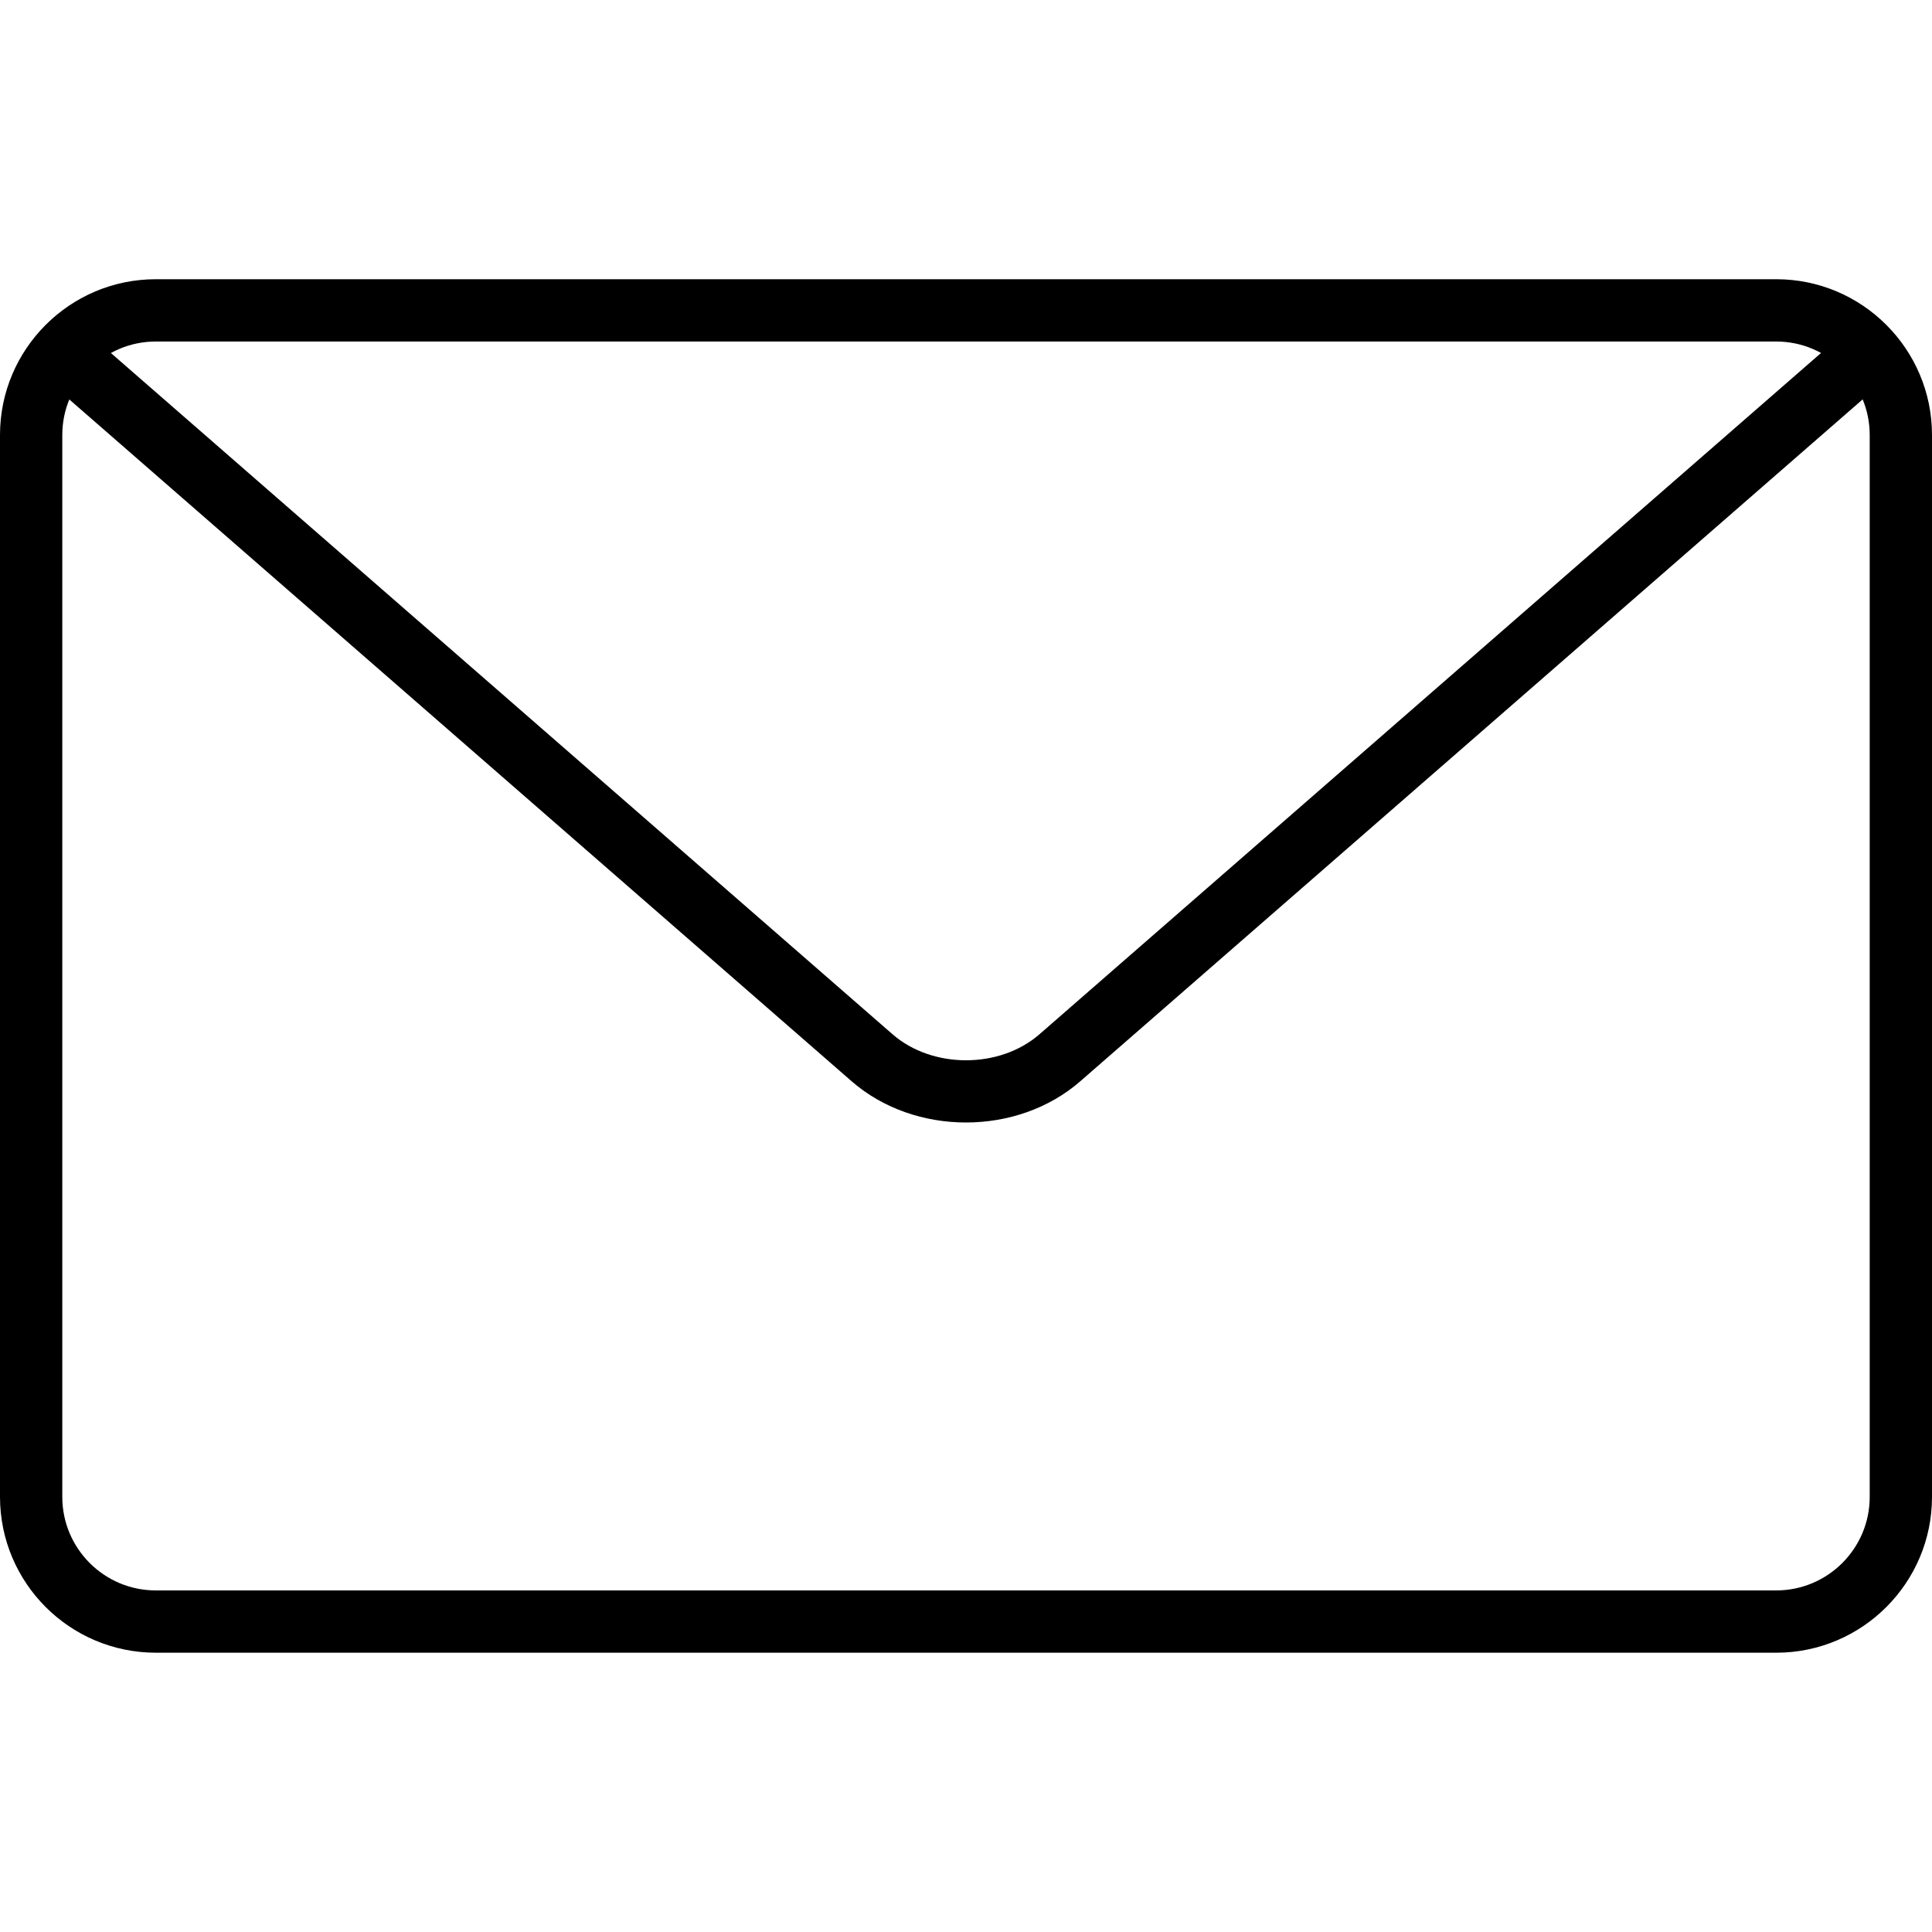
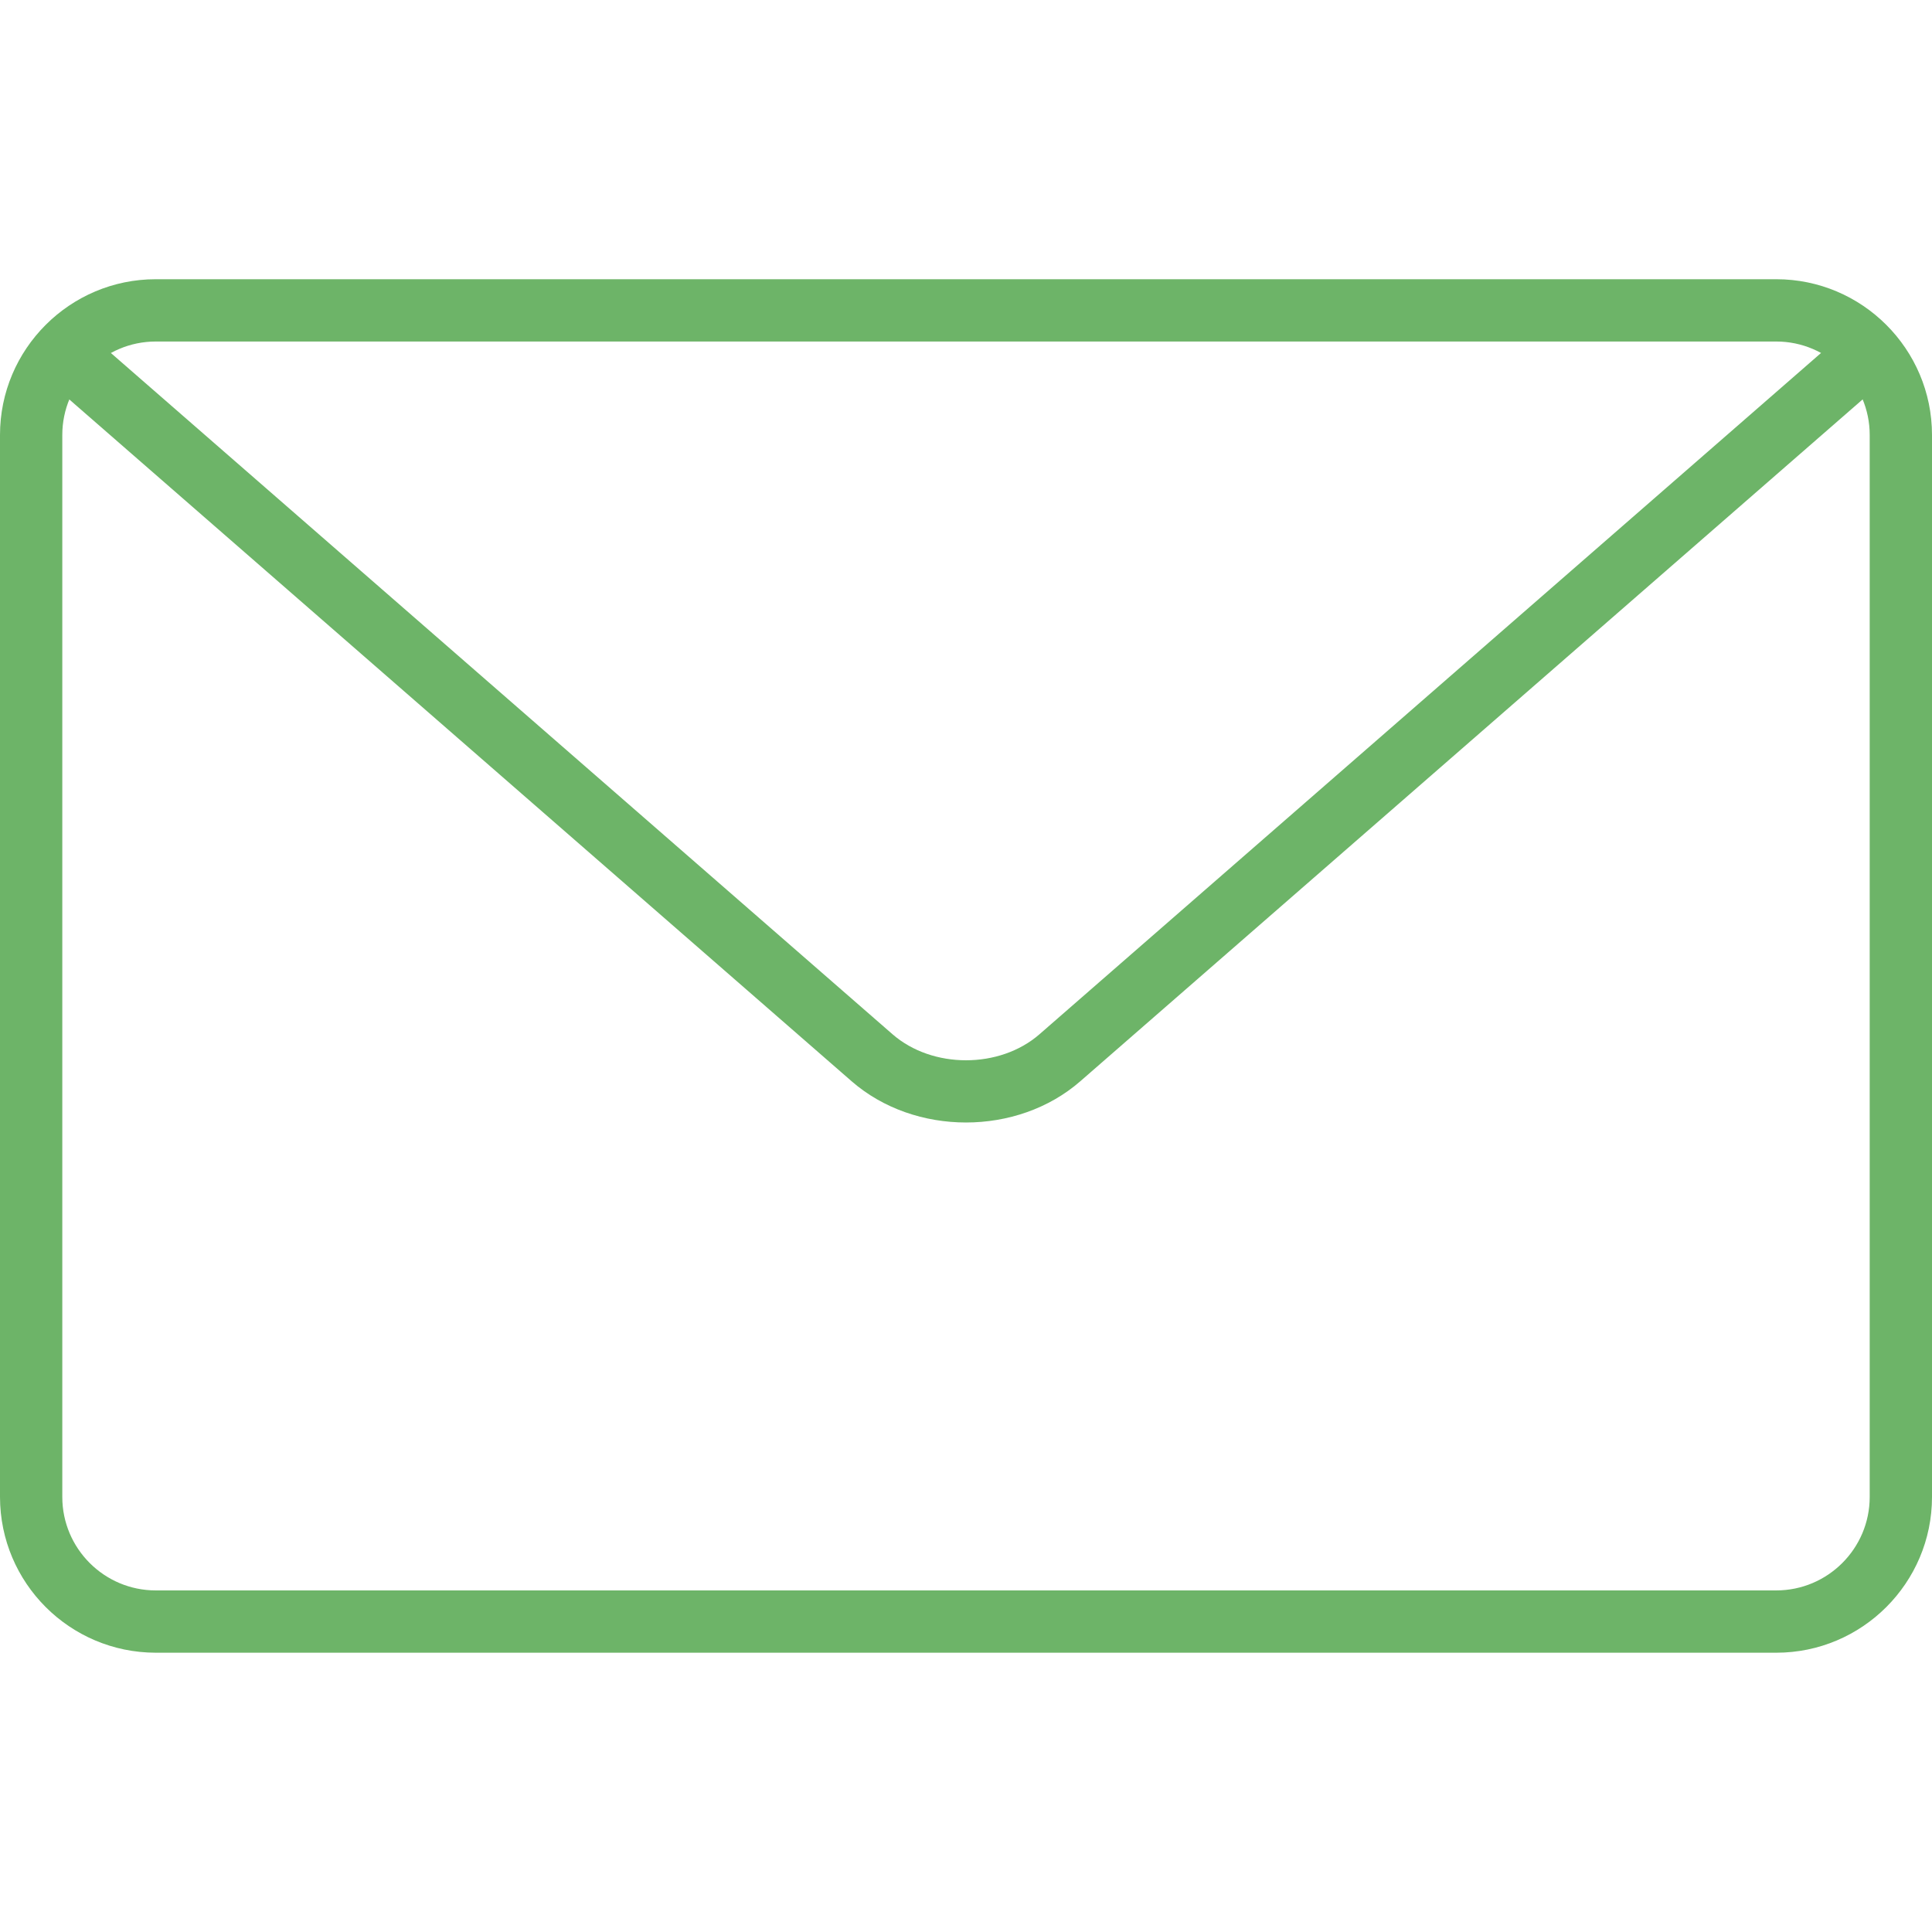
- <svg xmlns="http://www.w3.org/2000/svg" viewBox="0 0 31.012 31.012">
+ <svg xmlns="http://www.w3.org/2000/svg" viewBox="0 0 31.012 31.012" fill="#6db468">
  <path d="M28.512 26.529H2.5a2.503 2.503 0 0 1-2.5-2.5V6.982c0-1.379 1.122-2.5 2.5-2.5h26.012c1.378 0 2.5 1.121 2.5 2.5v17.047c0 1.379-1.122 2.5-2.5 2.5zM2.5 5.482c-.827 0-1.5.673-1.5 1.5v17.047c0 .827.673 1.5 1.5 1.5h26.012c.827 0 1.5-.673 1.5-1.5V6.982c0-.827-.673-1.5-1.5-1.5H2.5z" />
  <path d="M15.506 18.018c-.665 0-1.33-.221-1.836-.662L.891 6.219a.5.5 0 1 1 .658-.754l12.778 11.137c.64.557 1.72.556 2.358 0L29.46 5.466a.497.497 0 0 1 .706.049.5.5 0 0 1-.048.705L17.342 17.355c-.506.442-1.171.663-1.836.663z" />
</svg>
